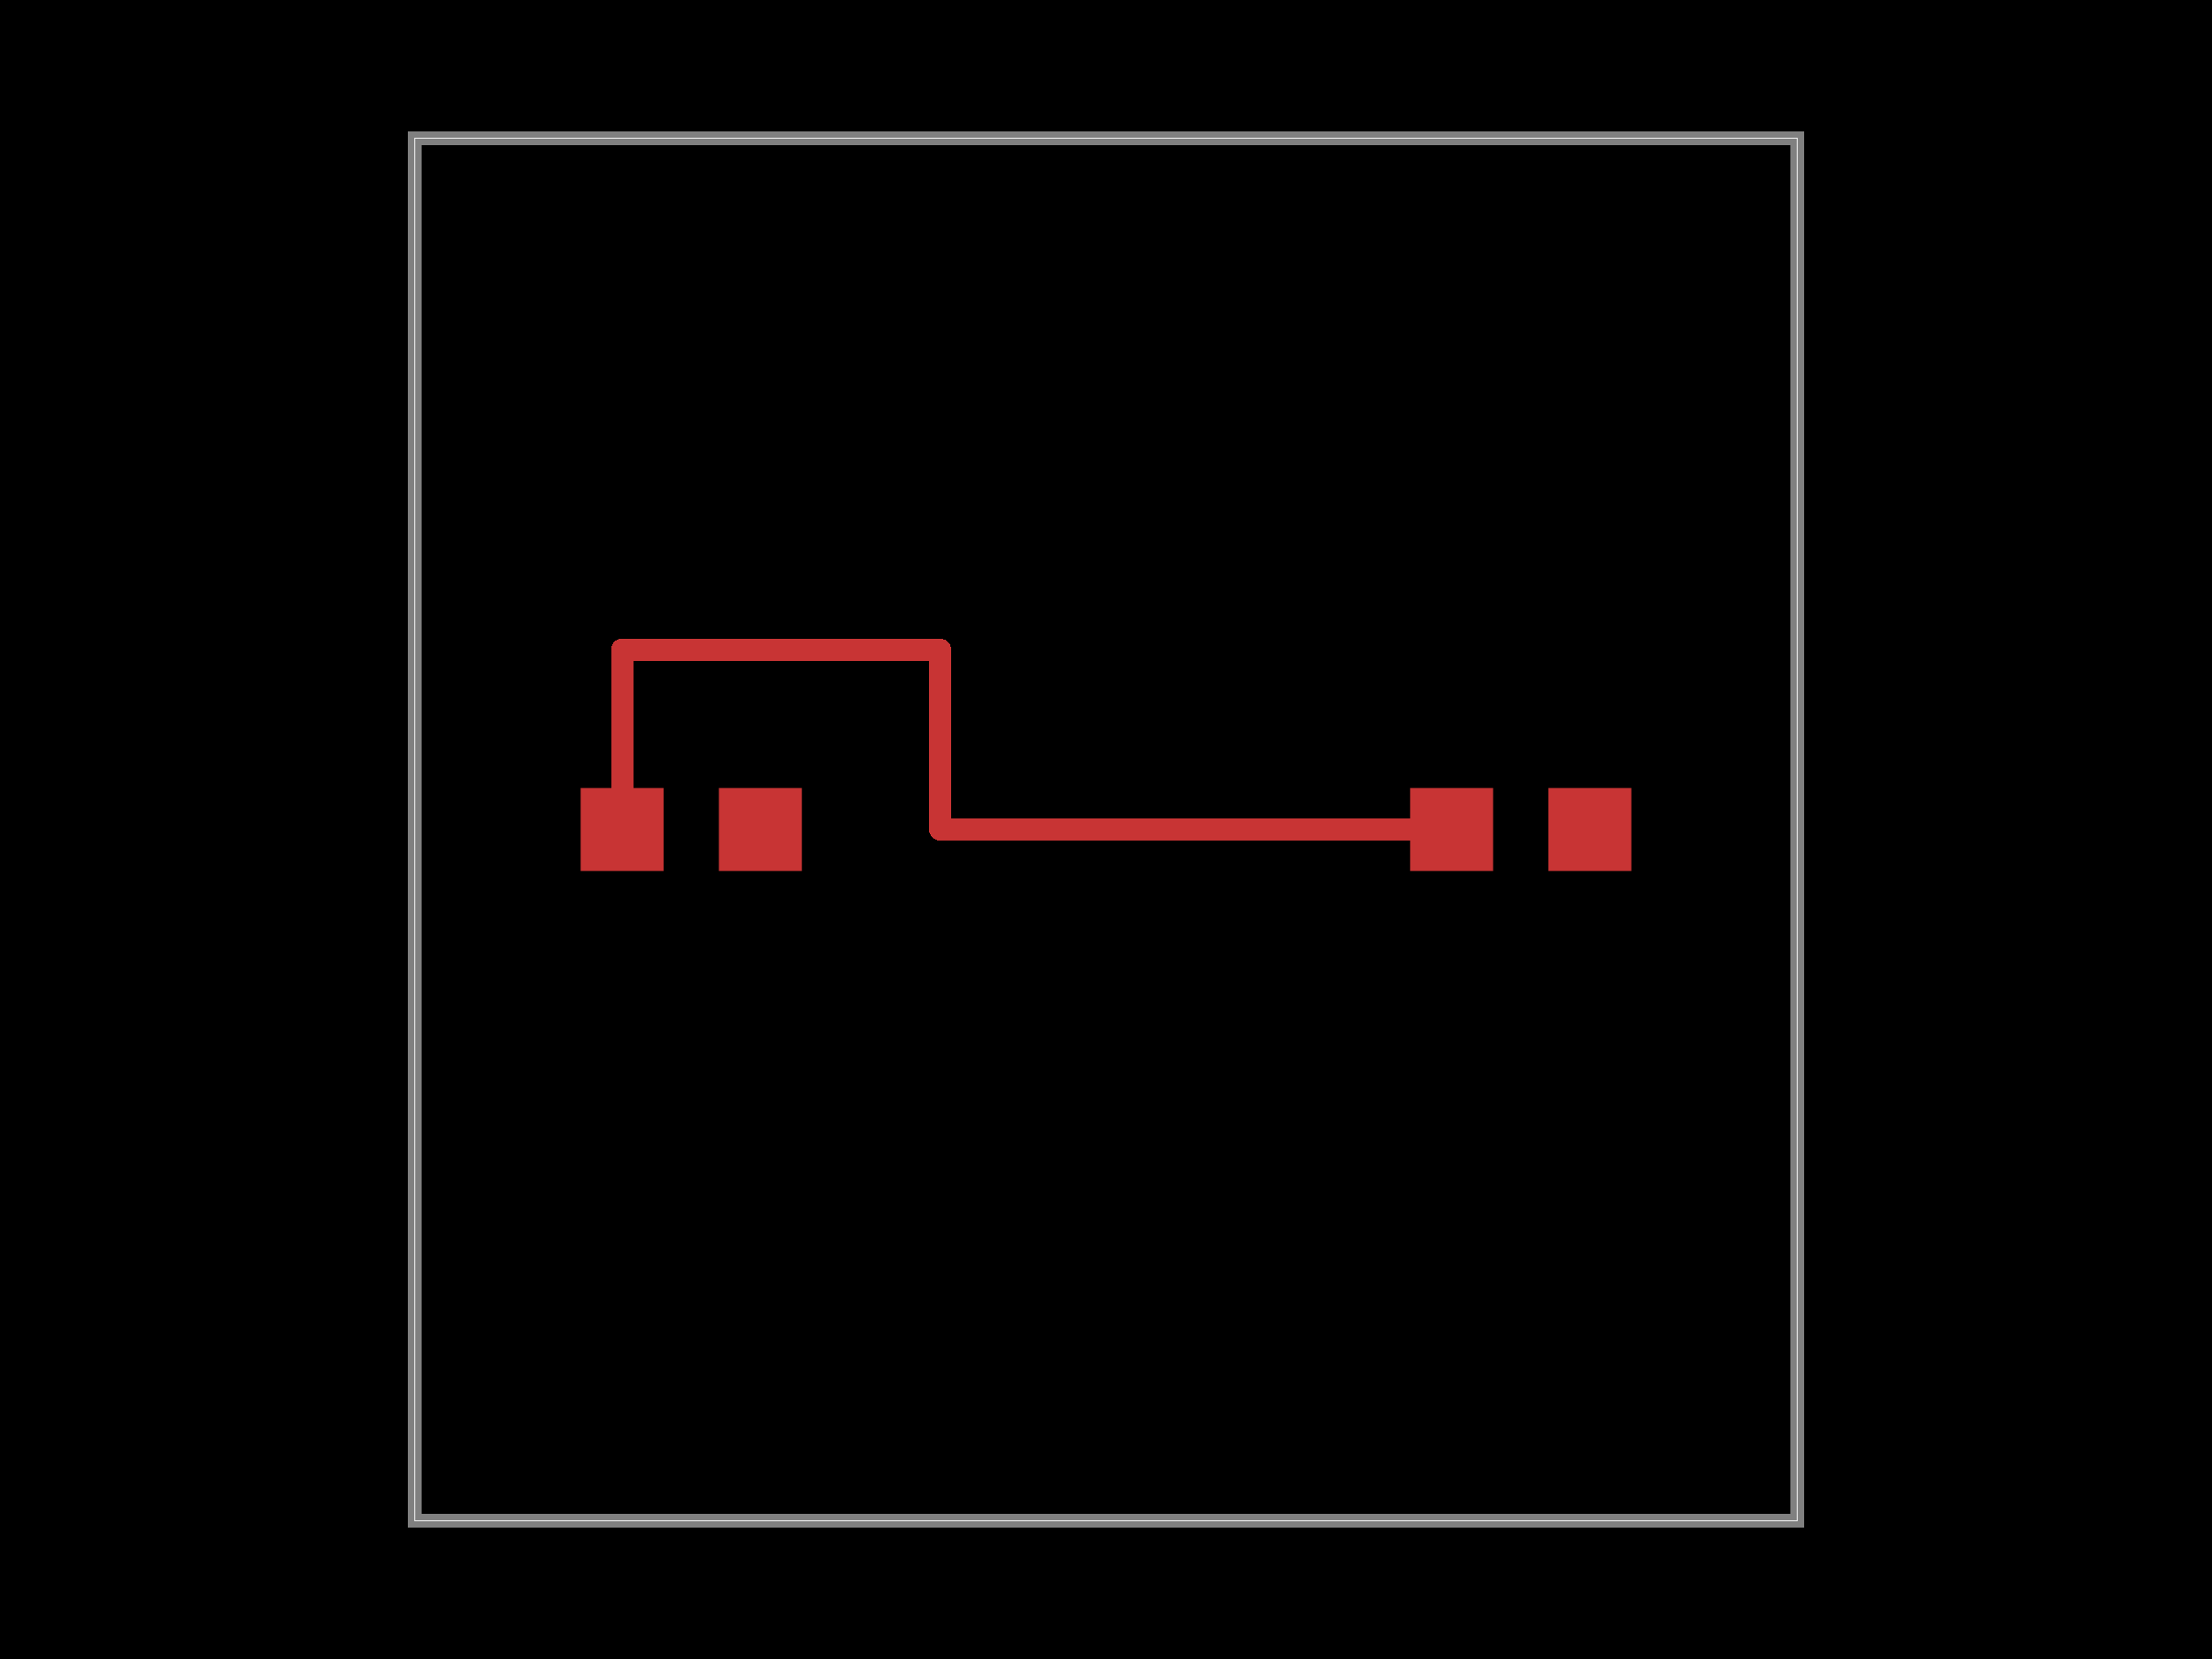
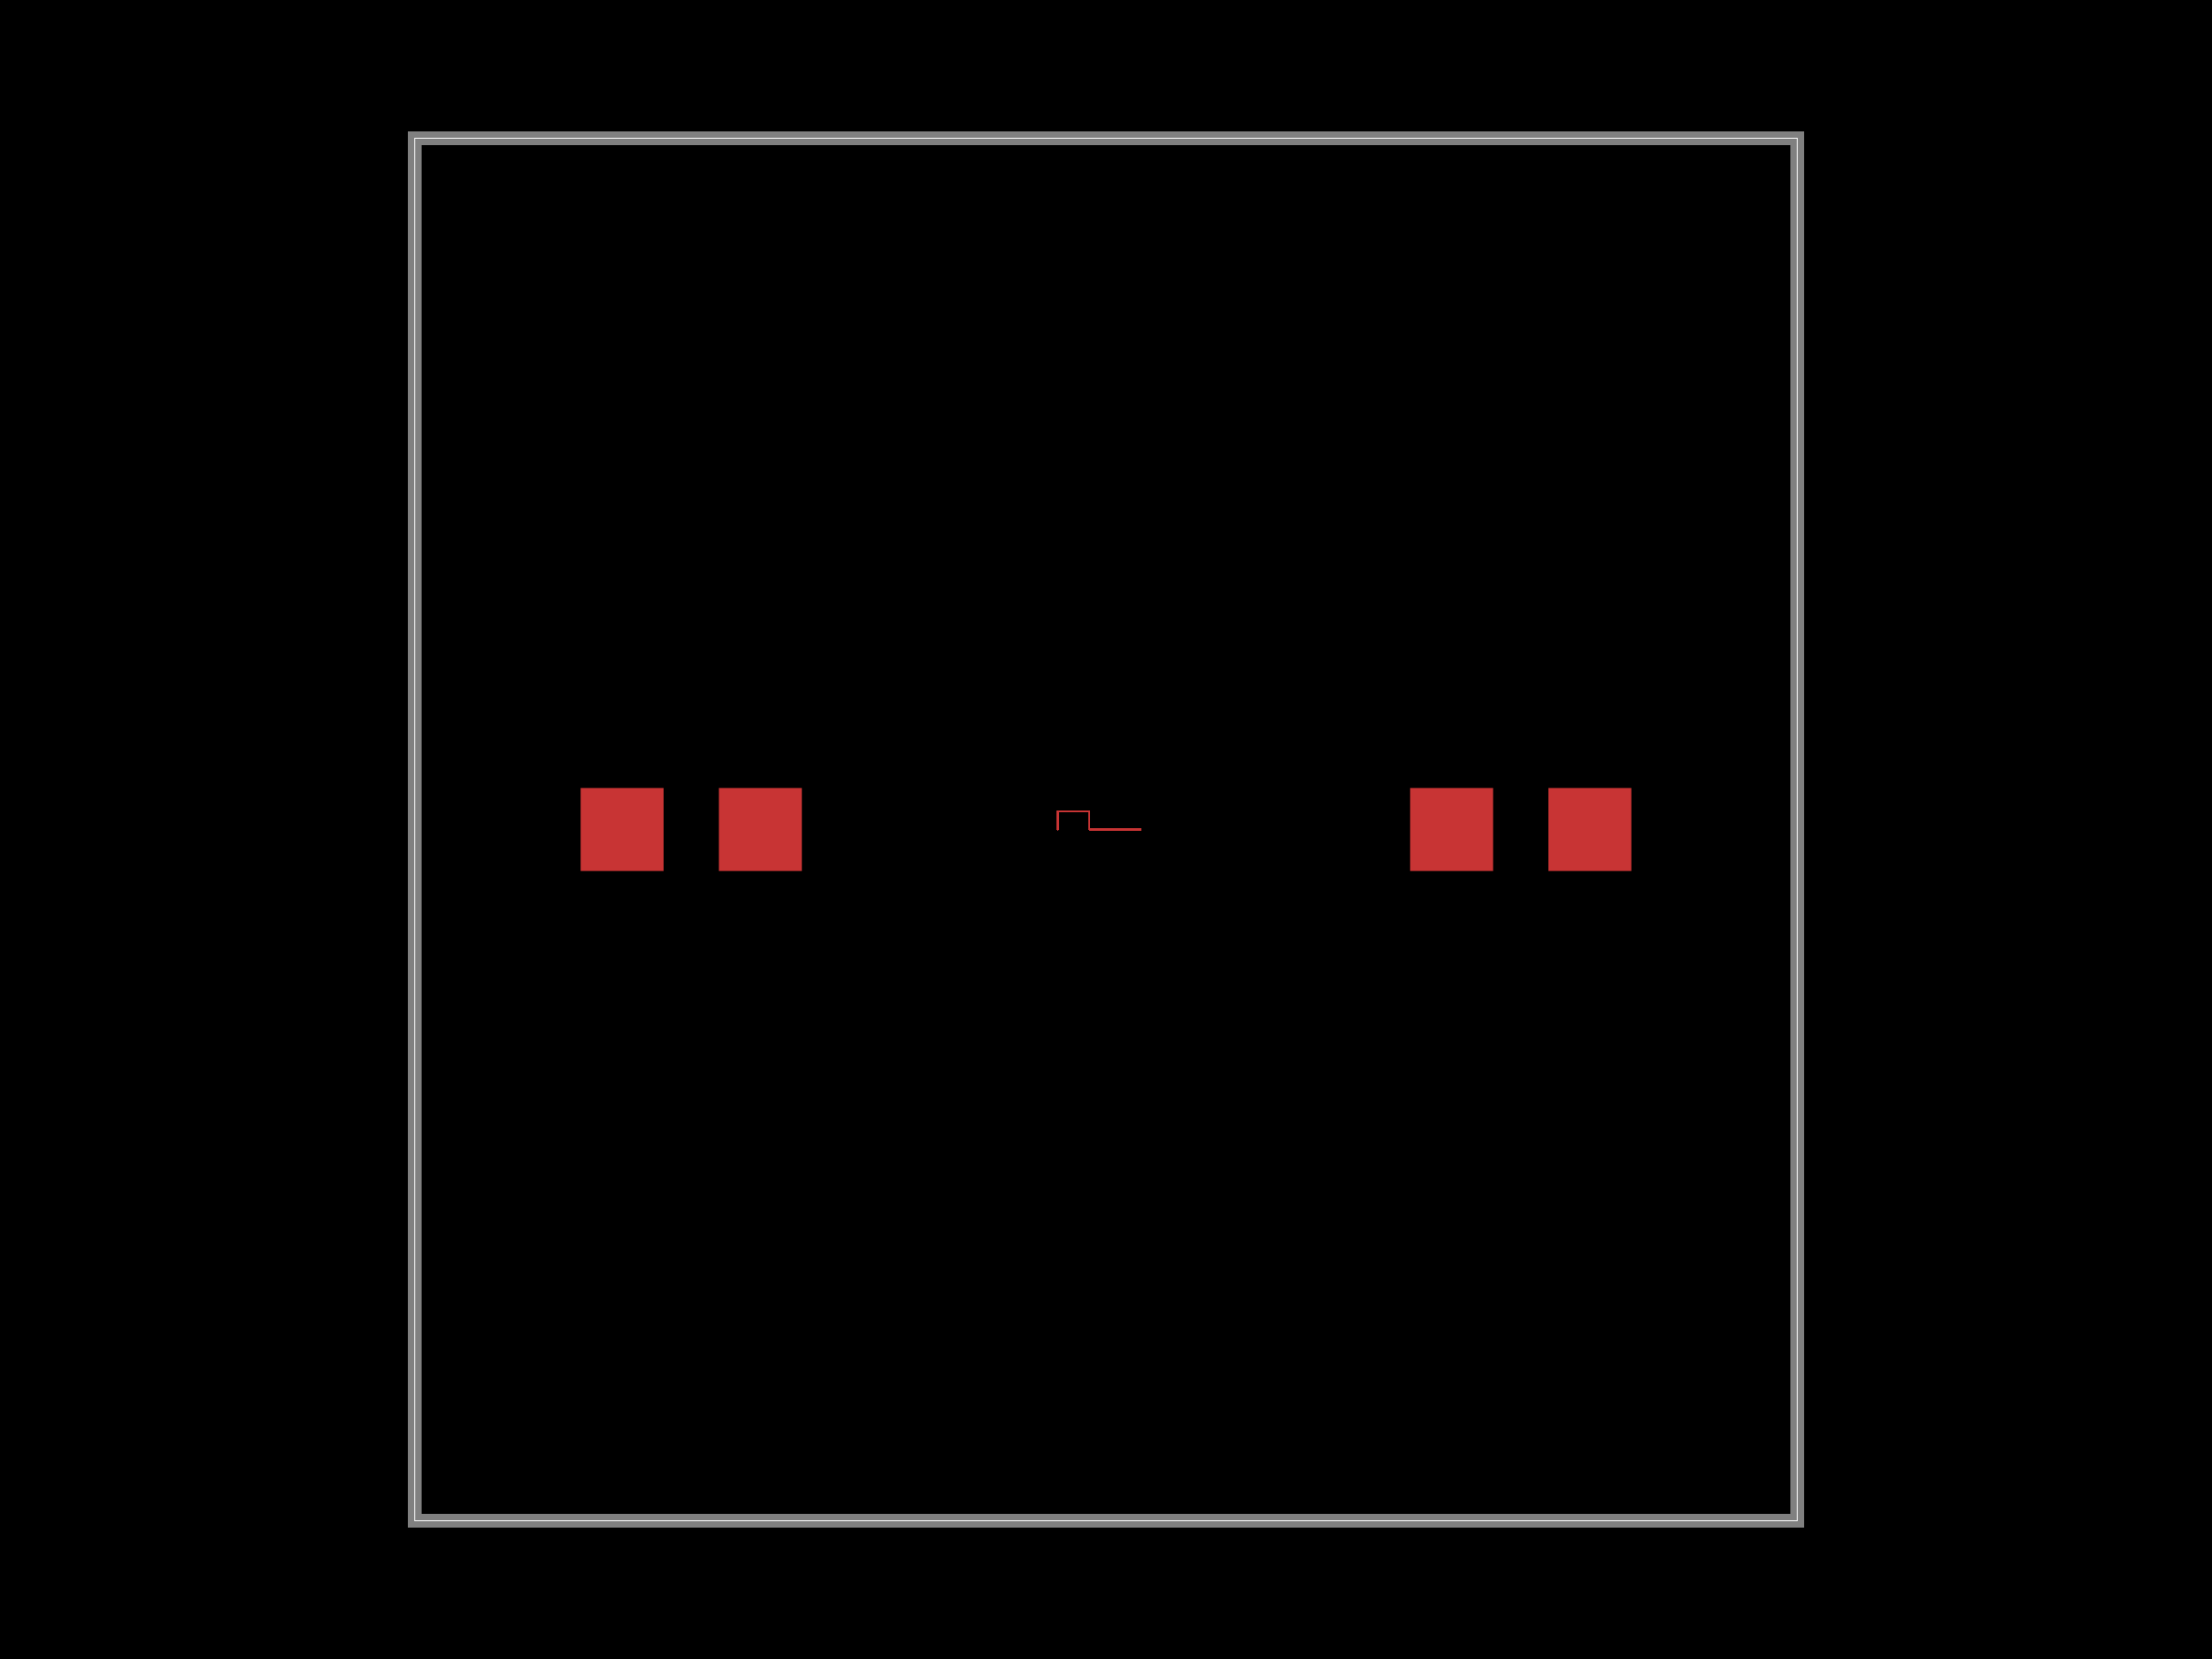
<svg xmlns="http://www.w3.org/2000/svg" width="800" height="600">
  <style />
  <rect class="boundary" x="0" y="0" fill="#000" width="800" height="600" />
  <rect class="pcb-boundary" fill="none" stroke="#fff" stroke-width="0.3" x="150" y="50" width="500" height="500" />
  <path class="pcb-board" d="M 150 550 L 650 550 L 650 50 L 150 50 Z" fill="none" stroke="rgba(255, 255, 255, 0.5)" stroke-width="5" />
-   <path class="pcb-trace" stroke="rgb(200, 52, 52)" fill="none" d="M 525 300 L 340 300" stroke-width="8" stroke-linecap="round" stroke-linejoin="round" shape-rendering="crispEdges" data-layer="top" />
-   <path class="pcb-trace" stroke="rgb(200, 52, 52)" fill="none" d="M 340 300 L 340 235" stroke-width="8" stroke-linecap="round" stroke-linejoin="round" shape-rendering="crispEdges" data-layer="top" />
-   <path class="pcb-trace" stroke="rgb(200, 52, 52)" fill="none" d="M 340 235 L 225 235" stroke-width="8" stroke-linecap="round" stroke-linejoin="round" shape-rendering="crispEdges" data-layer="top" />
-   <path class="pcb-trace" stroke="rgb(200, 52, 52)" fill="none" d="M 225 235 L 225 300" stroke-width="8" stroke-linecap="round" stroke-linejoin="round" shape-rendering="crispEdges" data-layer="top" />
+   <path class="pcb-trace" stroke="rgb(200, 52, 52)" fill="none" d="M 412.5 300 L 394 300" stroke-width="0.8" stroke-linecap="round" stroke-linejoin="round" shape-rendering="crispEdges" data-layer="top" />
+   <path class="pcb-trace" stroke="rgb(200, 52, 52)" fill="none" d="M 394 300 L 394 293.5" stroke-width="0.8" stroke-linecap="round" stroke-linejoin="round" shape-rendering="crispEdges" data-layer="top" />
+   <path class="pcb-trace" stroke="rgb(200, 52, 52)" fill="none" d="M 394 293.5 L 382.5 293.5" stroke-width="0.8" stroke-linecap="round" stroke-linejoin="round" shape-rendering="crispEdges" data-layer="top" />
+   <path class="pcb-trace" stroke="rgb(200, 52, 52)" fill="none" d="M 382.5 293.5 L 382.5 300" stroke-width="0.8" stroke-linecap="round" stroke-linejoin="round" shape-rendering="crispEdges" data-layer="top" />
  <rect class="pcb-pad" fill="rgb(200, 52, 52)" x="510" y="285" width="30" height="30" data-layer="top" />
  <rect class="pcb-pad" fill="rgb(200, 52, 52)" x="560" y="285" width="30" height="30" data-layer="top" />
  <rect class="pcb-pad" fill="rgb(200, 52, 52)" x="210" y="285" width="30" height="30" data-layer="top" />
  <rect class="pcb-pad" fill="rgb(200, 52, 52)" x="260" y="285" width="30" height="30" data-layer="top" />
</svg>
